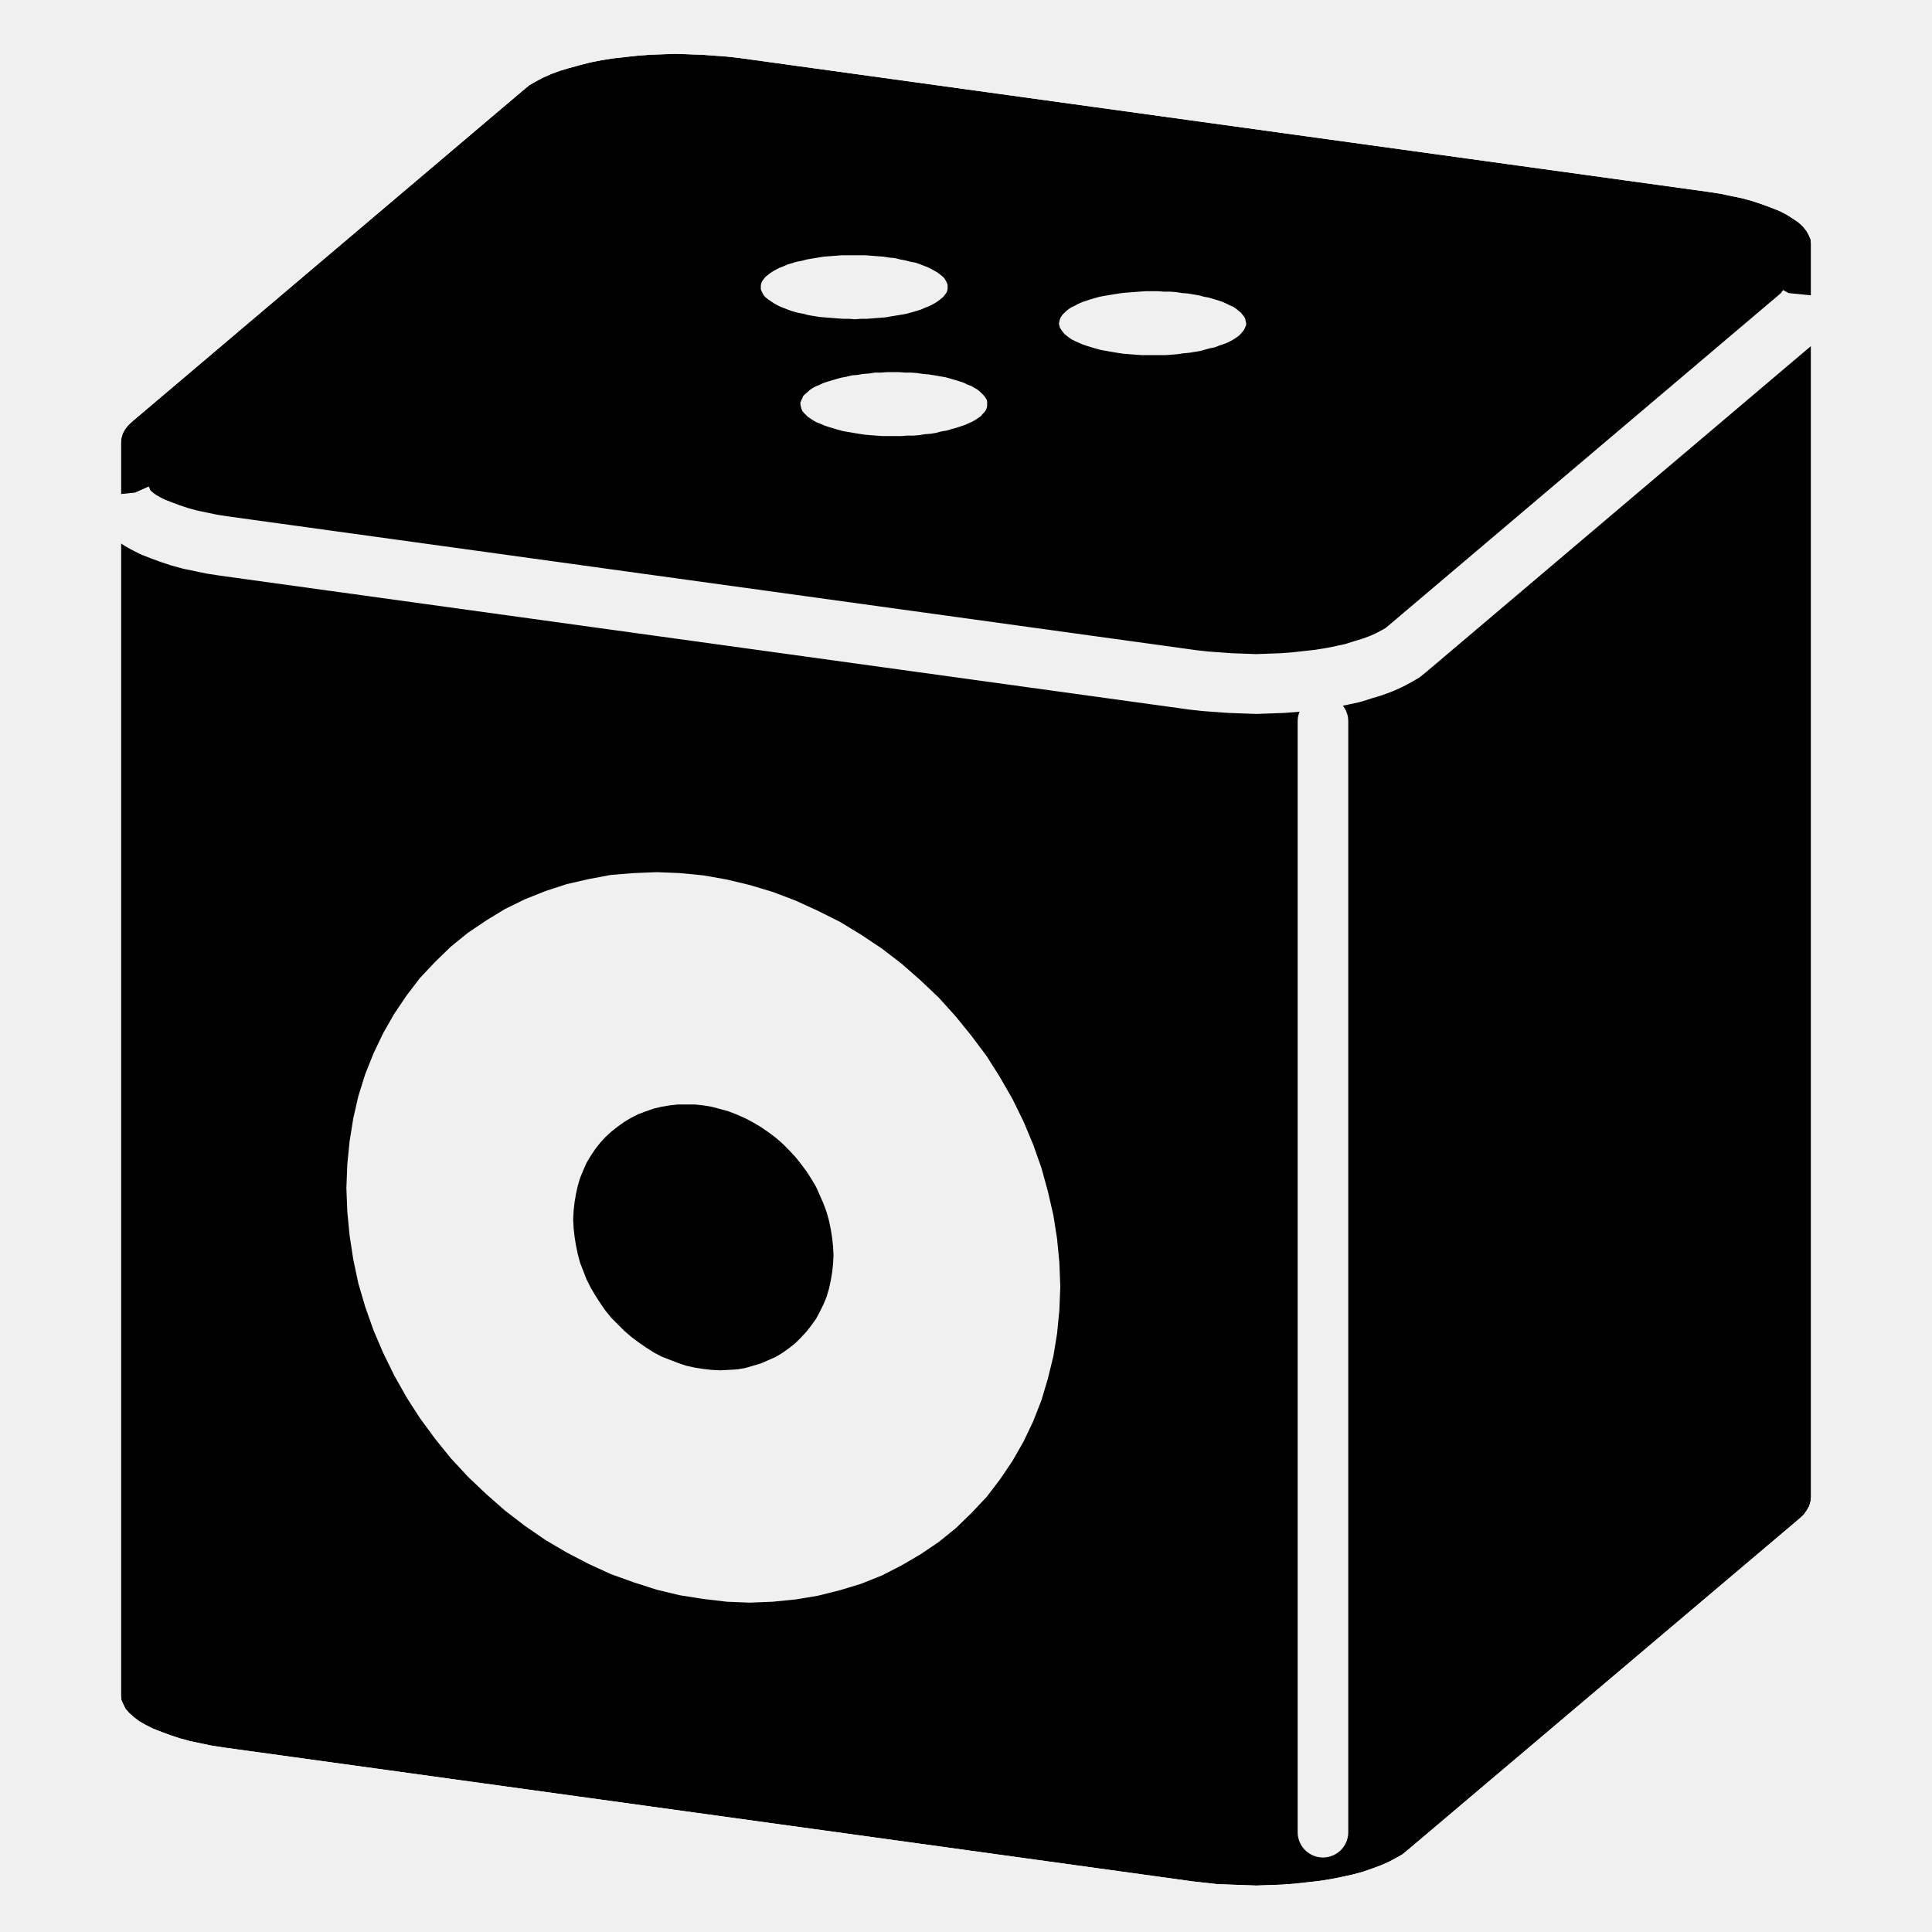
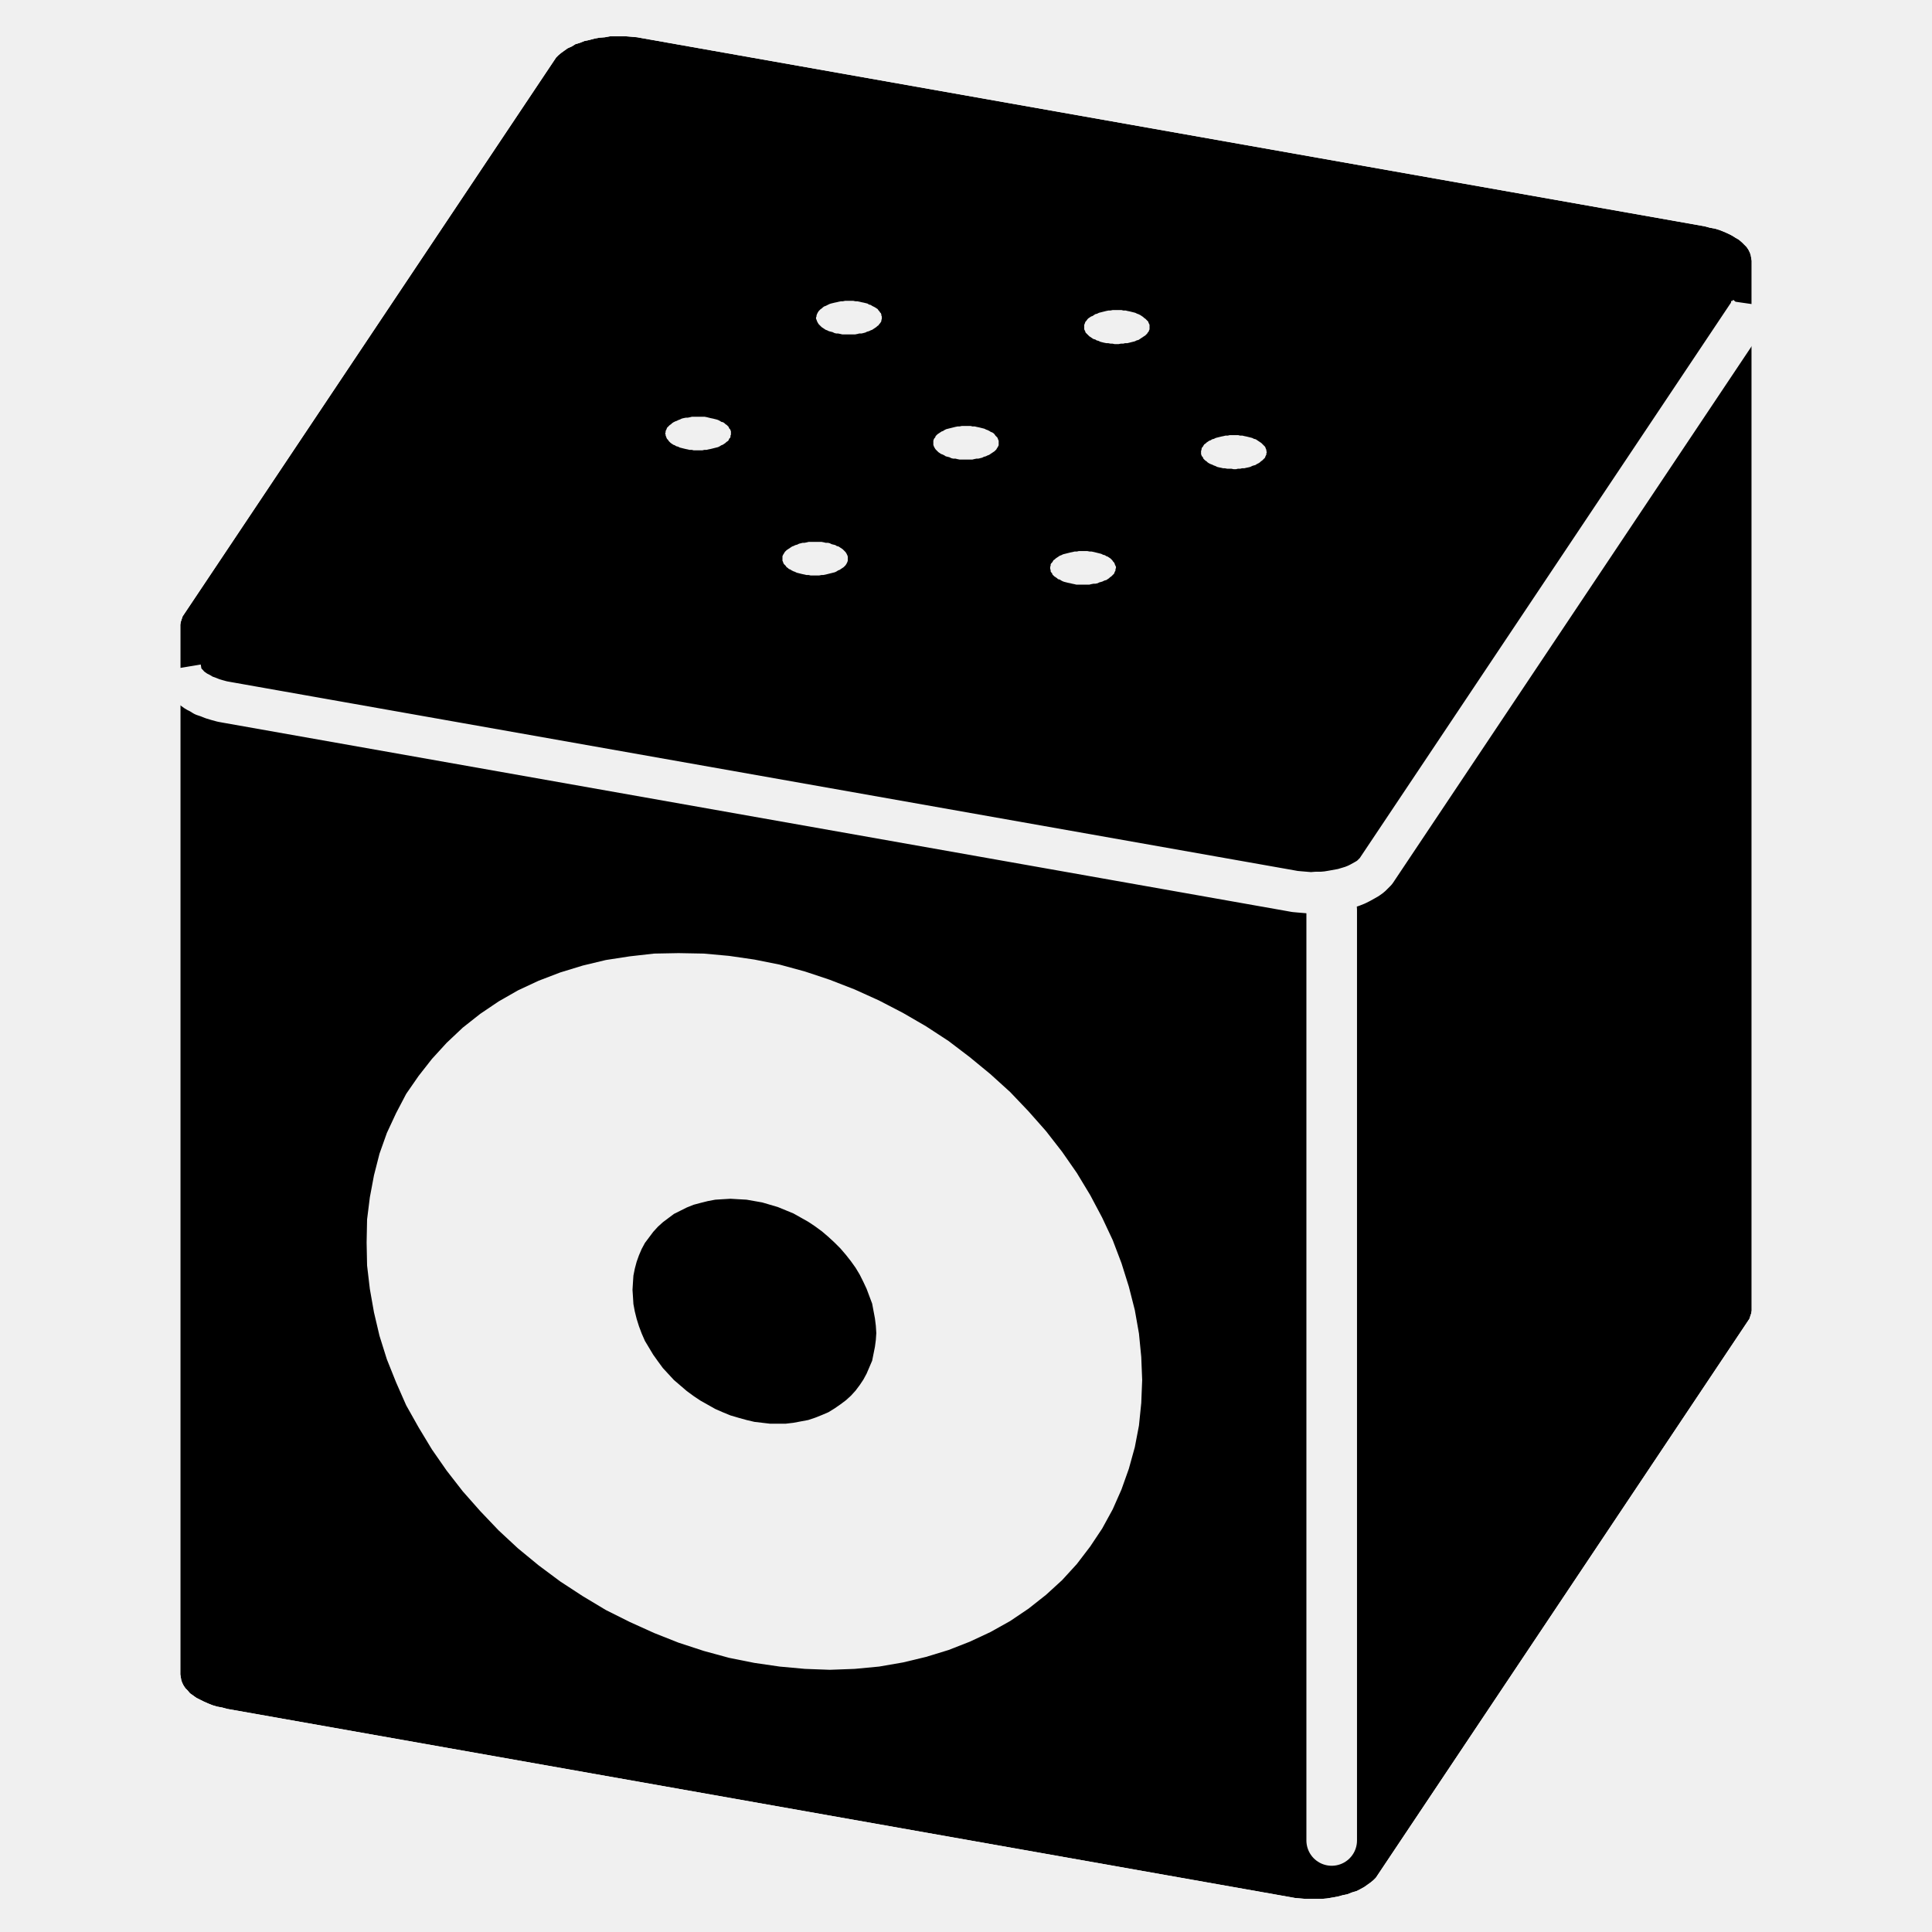
- <svg xmlns="http://www.w3.org/2000/svg" viewBox="46 48 420 420" fill="none" role="img" aria-label="Bass Shaker — toolbar template">
+ <svg xmlns="http://www.w3.org/2000/svg" viewBox="46 48 420 420" fill="none" role="img" aria-label="Bass Shaker — toolbar template" data-view="mono">
  <defs>
    <mask id="shaker-mark-cutouts" maskUnits="userSpaceOnUse" x="0" y="0" width="512" height="512" style="mask-type:luminance">
-       <path d="M72.3 144.2L72.4 143.2L72.7 142.2L73.2 141.3L73.9 140.4L74.9 139.5L160 67.4L161.1 66.5L162.5 65.7L164 64.9L165.8 64.1L167.7 63.4L169.7 62.8L171.9 62.2L174.2 61.6L176.7 61.1L179.2 60.7L181.9 60.4L184.6 60.1L187.3 59.9L190.1 59.8L192.9 59.7L195.7 59.8L198.5 59.9L201.3 60.1L204 60.3L206.7 60.6L417.3 89.7L419.9 90.1L422.3 90.6L424.7 91.1L426.9 91.7L429 92.4L430.9 93.1L432.7 93.8L434.3 94.6L435.7 95.5L436.9 96.3L437.9 97.2L438.7 98.2L439.2 99.1L439.6 100L439.7 101L439.7 373.5L439.6 374.4L439.3 375.4L438.8 376.3L438.1 377.3L437.1 378.2L352 450.2L350.9 451.1L349.5 451.9L348 452.7L346.2 453.5L344.3 454.2L342.3 454.9L340.1 455.5L337.8 456L335.3 456.5L332.8 456.9L330.1 457.2L327.4 457.5L324.7 457.7L321.9 457.8L319.1 457.9L316.3 457.8L313.5 457.7L310.7 457.6L308 457.3L305.3 457L94.7 427.9L92.1 427.5L89.7 427L87.3 426.5L85.1 425.9L83 425.2L81.1 424.5L79.3 423.8L77.7 423L76.3 422.2L75.1 421.3L74.1 420.4L73.3 419.5L72.8 418.5L72.4 417.6L72.3 416.6Z" fill="white" />
-       <path d="M276.5 327.7L276.3 322.5L275.8 317.3L275 312.2L273.8 307L272.4 301.9L270.6 296.8L268.5 291.8L266.1 286.9L263.4 282.2L260.5 277.6L257.2 273.2L253.8 269L250.1 264.9L246.1 261.1L242 257.5L237.7 254.2L233.2 251.2L228.6 248.4L223.8 246L219 243.8L214 241.9L209 240.4L204 239.2L198.9 238.3L193.8 237.8L188.8 237.6L183.8 237.8L178.8 238.2L174 239.1L169.2 240.2L164.6 241.7L160.1 243.5L155.8 245.6L151.7 248.1L147.7 250.8L144 253.8L140.6 257.1L137.3 260.6L134.4 264.4L131.7 268.4L129.3 272.6L127.2 277L125.4 281.5L123.9 286.3L122.8 291.1L122 296.1L121.5 301.1L121.3 306.3L121.5 311.4L122 316.6L122.8 321.8L123.9 327L125.4 332.1L127.2 337.2L129.3 342.1L131.7 347L134.4 351.8L137.3 356.3L140.6 360.8L144 365L147.7 369L151.7 372.8L155.8 376.4L160.1 379.7L164.6 382.8L169.2 385.5L174 388L178.8 390.2L183.8 392L188.8 393.6L193.8 394.8L198.9 395.6L204 396.2L209 396.4L214 396.2L219 395.7L223.8 394.9L228.6 393.7L233.2 392.3L237.7 390.5L242 388.3L246.1 385.9L250.1 383.2L253.8 380.2L257.2 376.9L260.5 373.4L263.4 369.6L266.1 365.6L268.5 361.4L270.6 357L272.4 352.4L273.8 347.7L275 342.8L275.8 337.9L276.3 332.8Z" fill="black" />
-       <path d="M227.2 320.9L227.1 319L226.9 317.1L226.6 315.2L226.2 313.3L225.7 311.5L225 309.6L224.2 307.8L223.4 306L222.4 304.3L221.3 302.6L220.1 301L218.9 299.5L217.5 298L216.1 296.6L214.6 295.3L213 294.1L211.4 293L209.7 292L208 291.1L206.2 290.3L204.4 289.6L202.6 289.1L200.7 288.6L198.9 288.3L197 288.1L195.2 288.1L193.4 288.1L191.6 288.3L189.8 288.6L188.1 289L186.4 289.6L184.8 290.2L183.2 291L181.7 291.9L180.3 292.9L178.9 294L177.6 295.2L176.5 296.4L175.4 297.8L174.4 299.3L173.5 300.8L172.8 302.4L172.1 304.1L171.6 305.8L171.2 307.6L170.9 309.4L170.7 311.2L170.6 313.1L170.7 315L170.9 316.8L171.2 318.7L171.6 320.6L172.1 322.5L172.8 324.3L173.5 326.1L174.4 327.9L175.4 329.6L176.5 331.3L177.6 332.9L178.9 334.5L180.3 335.9L181.7 337.3L183.2 338.6L184.8 339.8L186.4 340.9L188.1 342L189.8 342.9L191.6 343.6L193.4 344.3L195.2 344.9L197 345.3L198.9 345.6L200.7 345.8L202.6 345.9L204.4 345.8L206.2 345.7L208 345.4L209.7 344.9L211.4 344.4L213 343.7L214.6 343L216.1 342.1L217.5 341.1L218.9 340L220.1 338.8L221.3 337.5L222.4 336.1L223.4 334.7L224.2 333.2L225 331.6L225.7 329.9L226.2 328.2L226.6 326.4L226.9 324.6L227.1 322.8Z" fill="white" />
-       <path d="M250.5 113L250 113.4L249.4 113.8L248.7 114.2L247.9 114.6L247.1 114.9L246.2 115.3L245.2 115.6L244.2 115.9L243.1 116.2L242 116.4L240.8 116.6L239.6 116.8L238.4 117L237.1 117.1L235.8 117.2L234.5 117.3L233.2 117.3L231.9 117.4L230.5 117.3L229.2 117.3L227.9 117.2L226.6 117.1L225.3 117L224.1 116.9L222.9 116.7L221.7 116.5L220.6 116.2L219.5 116L218.4 115.7L217.5 115.4L216.5 115L215.7 114.7L214.9 114.3L214.2 113.9L213.6 113.5L213 113.1L212.5 112.7L212.1 112.3L211.8 111.8L211.6 111.4L211.4 110.9L211.4 110.5L211.4 110L211.5 109.6L211.7 109.1L212 108.7L212.4 108.2L212.9 107.8L213.4 107.4L214 107L214.7 106.6L215.5 106.2L216.3 105.9L217.2 105.5L218.2 105.2L219.2 104.9L220.3 104.7L221.4 104.4L222.6 104.2L223.8 104L225 103.8L226.3 103.7L227.6 103.6L228.9 103.5L230.2 103.5L231.5 103.5L232.9 103.5L234.2 103.5L235.5 103.6L236.8 103.7L238.1 103.8L239.3 104L240.5 104.1L241.7 104.4L242.8 104.6L243.9 104.9L245 105.1L245.9 105.4L246.9 105.8L247.7 106.1L248.5 106.5L249.2 106.9L249.9 107.3L250.4 107.7L250.9 108.1L251.3 108.5L251.6 109L251.8 109.4L252 109.9L252 110.3L252 110.8L251.9 111.3L251.7 111.7L251.4 112.1L251 112.6ZM315.4 120.9L314.9 121.3L314.3 121.7L313.6 122.1L312.8 122.5L312 122.8L311.1 123.1L310.1 123.5L309.1 123.7L308 124L306.9 124.3L305.7 124.5L304.5 124.7L303.3 124.8L302 125L300.7 125.1L299.4 125.2L298.1 125.2L296.7 125.2L295.4 125.2L294.1 125.2L292.8 125.1L291.5 125L290.2 124.9L288.9 124.7L287.7 124.5L286.6 124.3L285.4 124.1L284.3 123.8L283.3 123.5L282.3 123.2L281.4 122.9L280.5 122.5L279.8 122.2L279 121.8L278.4 121.4L277.9 121L277.4 120.6L277 120.1L276.7 119.7L276.4 119.2L276.3 118.8L276.2 118.3L276.3 117.9L276.4 117.4L276.6 117L276.9 116.5L277.3 116.1L277.7 115.7L278.3 115.2L278.9 114.8L279.6 114.5L280.3 114.1L281.2 113.7L282.1 113.4L283 113.1L284 112.8L285.1 112.5L286.2 112.3L287.4 112.1L288.6 111.9L289.9 111.7L291.1 111.6L292.4 111.5L293.7 111.4L295.1 111.3L296.4 111.3L297.7 111.3L299 111.4L300.4 111.4L301.7 111.5L302.9 111.7L304.2 111.8L305.4 112L306.6 112.2L307.7 112.5L308.8 112.7L309.8 113L310.8 113.3L311.7 113.6L312.6 114L313.4 114.4L314.1 114.7L314.7 115.1L315.3 115.6L315.8 116L316.1 116.4L316.5 116.9L316.7 117.3L316.8 117.8L316.9 118.2L316.9 118.7L316.7 119.1L316.5 119.6L316.2 120L315.9 120.4ZM259.2 138.5L258.6 138.9L258 139.3L257.3 139.7L256.6 140L255.7 140.4L254.8 140.7L253.9 141L252.8 141.3L251.8 141.6L250.6 141.8L249.5 142.1L248.3 142.3L247 142.4L245.8 142.6L244.5 142.7L243.2 142.7L241.8 142.8L240.5 142.8L239.2 142.8L237.8 142.8L236.5 142.7L235.2 142.6L234 142.5L232.7 142.3L231.5 142.1L230.3 141.9L229.2 141.7L228.1 141.4L227.1 141.1L226.1 140.8L225.2 140.5L224.3 140.1L223.5 139.8L222.8 139.4L222.2 139L221.6 138.6L221.1 138.1L220.7 137.7L220.4 137.3L220.2 136.8L220.1 136.4L220 135.9L220 135.5L220.2 135L220.4 134.6L220.6 134.1L221 133.7L221.5 133.3L222 132.8L222.6 132.4L223.3 132L224.1 131.7L224.9 131.3L225.8 131L226.8 130.7L227.8 130.4L228.9 130.1L230 129.9L231.2 129.6L232.4 129.5L233.6 129.3L234.9 129.2L236.2 129L237.5 129L238.8 128.9L240.1 128.9L241.5 128.9L242.8 129L244.1 129L245.4 129.1L246.7 129.3L247.9 129.4L249.2 129.6L250.3 129.8L251.5 130L252.6 130.3L253.6 130.6L254.6 130.9L255.5 131.2L256.3 131.6L257.1 131.9L257.8 132.3L258.5 132.7L259 133.1L259.5 133.6L259.9 134L260.2 134.4L260.5 134.9L260.6 135.3L260.6 135.8L260.6 136.2L260.5 136.7L260.3 137.2L260 137.6L259.6 138Z" fill="black" />
-       <path d="M439.7 112.2L439.6 113.2L439.3 114.2L438.8 115.1L438.1 116L437.1 116.9L352 189L350.9 189.9L349.5 190.7L348 191.5L346.2 192.3L344.3 193L342.3 193.6L340.1 194.3L337.8 194.8L335.3 195.3L332.8 195.7L330.1 196L327.4 196.3L324.7 196.5L321.9 196.6L319.1 196.7L316.3 196.6L313.5 196.5L310.7 196.3L308 196.1L305.3 195.8L94.7 166.7L92.1 166.3L89.7 165.8L87.3 165.3L85.1 164.7L83 164L81.1 163.3L79.3 162.6L77.7 161.8L76.3 161L75.1 160.1L74.1 159.2L73.3 158.3L72.8 157.3L72.4 156.4L72.3 155.4" fill="none" stroke="black" stroke-width="13" stroke-linejoin="round" />
-       <path d="M333.6 204.8L333.6 446.3" fill="none" stroke="black" stroke-width="11" stroke-linecap="round" />
+       <path d="M85.2 183.8L85.3 183.2L85.5 182.6L85.7 182L86.1 181.4L166.5 61.1L166.9 60.5L167.4 60L168 59.5L168.7 59L169.4 58.5L170.3 58.1L171.1 57.6L172.1 57.3L173.1 56.9L174.1 56.7L175.2 56.4L176.3 56.2L177.5 56.1L178.6 55.9L179.8 55.9L181 55.9L182.2 55.9L183.4 56L184.5 56.1L185.6 56.3L416.6 97.2L417.7 97.5L418.8 97.7L419.8 98L420.8 98.4L421.7 98.8L422.5 99.2L423.3 99.7L424 100.1L424.7 100.7L425.2 101.2L425.7 101.7L426.1 102.3L426.4 102.9L426.6 103.5L426.7 104.1L426.8 104.7L426.8 332.9L426.7 333.5L426.5 334.1L426.3 334.7L425.9 335.3L345.5 455.6L345.1 456.2L344.6 456.7L344 457.2L343.3 457.7L342.6 458.2L341.7 458.7L340.9 459.1L339.9 459.4L338.9 459.8L337.9 460L336.8 460.3L335.7 460.5L334.5 460.7L333.4 460.8L332.2 460.8L331 460.8L329.8 460.8L328.6 460.7L327.5 460.6L326.4 460.4L95.4 419.5L94.3 419.2L93.2 419L92.2 418.7L91.2 418.3L90.3 417.9L89.5 417.5L88.7 417.1L88 416.6L87.3 416.1L86.8 415.5L86.3 415L85.9 414.4L85.6 413.8L85.4 413.2L85.3 412.6L85.2 412Z" fill="white" />
+       <path d="M294.3 348L294.1 343L293.6 337.9L292.7 332.8L291.4 327.7L289.8 322.6L287.9 317.6L285.6 312.7L283 307.8L280.1 303L276.9 298.4L273.4 293.9L269.6 289.6L265.6 285.4L261.3 281.5L256.8 277.8L252.2 274.3L247.3 271.1L242.3 268.2L237.1 265.5L231.8 263.1L226.4 261L221 259.2L215.5 257.7L210 256.6L204.5 255.8L199 255.3L193.5 255.2L188.2 255.3L182.9 255.9L177.7 256.7L172.7 257.9L167.8 259.4L163.1 261.2L158.6 263.3L154.4 265.7L150.4 268.4L146.6 271.4L143.1 274.7L139.9 278.2L137 281.9L134.3 285.8L132.1 290L130.1 294.3L128.5 298.8L127.3 303.5L126.4 308.3L125.8 313.1L125.7 318.1L125.8 323.1L126.4 328.2L127.3 333.3L128.5 338.4L130.1 343.5L132.1 348.5L134.3 353.5L137 358.3L139.9 363.1L143.1 367.7L146.6 372.2L150.4 376.5L154.4 380.7L158.6 384.6L163.1 388.3L167.8 391.8L172.7 395L177.7 398L182.9 400.6L188.2 403L193.5 405.1L199 406.9L204.5 408.4L210 409.5L215.5 410.3L221 410.8L226.4 411L231.8 410.8L237.1 410.3L242.3 409.4L247.3 408.2L252.2 406.7L256.8 404.9L261.3 402.8L265.6 400.4L269.6 397.7L273.4 394.7L276.9 391.5L280.1 388L283 384.2L285.6 380.3L287.9 376.1L289.8 371.8L291.4 367.3L292.7 362.6L293.6 357.9L294.1 353Z" fill="black" />
+       <path d="M236.5 337.8L236.4 336.2L236.2 334.6L235.9 333L235.6 331.4L235 329.8L234.4 328.2L233.7 326.7L232.9 325.1L232 323.6L231 322.2L229.9 320.8L228.7 319.4L227.4 318.1L226.1 316.9L224.7 315.7L223.2 314.6L221.7 313.6L220.1 312.7L218.5 311.8L216.8 311.1L215.1 310.4L213.4 309.9L211.7 309.4L210 309.1L208.3 308.8L206.5 308.7L204.8 308.6L203.1 308.7L201.5 308.8L199.9 309.1L198.3 309.5L196.8 309.9L195.3 310.5L193.9 311.2L192.5 311.9L191.3 312.8L190.1 313.7L189 314.7L188 315.8L187.1 317L186.2 318.2L185.5 319.5L184.9 320.9L184.4 322.3L184 323.8L183.7 325.3L183.6 326.8L183.5 328.4L183.6 329.9L183.7 331.5L184 333.1L184.4 334.7L184.9 336.3L185.5 337.9L186.2 339.5L187.1 341L188 342.5L189 343.9L190.1 345.4L191.3 346.7L192.5 348L193.9 349.2L195.3 350.4L196.8 351.5L198.3 352.5L199.9 353.4L201.5 354.3L203.1 355L204.8 355.7L206.5 356.2L208.3 356.7L210 357.1L211.7 357.3L213.4 357.5L215.1 357.5L216.8 357.5L218.5 357.3L220.1 357L221.7 356.7L223.2 356.2L224.7 355.6L226.1 355L227.4 354.2L228.7 353.3L229.9 352.4L231 351.4L232 350.3L232.9 349.1L233.7 347.9L234.4 346.6L235 345.2L235.6 343.8L235.9 342.3L236.2 340.8L236.4 339.3Z" fill="white" />
+       <path d="M262.7 145.5L262.6 145.7L262.4 145.9L262.2 146.1L261.9 146.3L261.6 146.5L261.3 146.7L261 146.9L260.7 147L260.3 147.2L259.9 147.3L259.5 147.5L259.1 147.6L258.7 147.7L258.3 147.7L257.8 147.8L257.4 147.9L256.9 147.9L256.4 147.9L256 147.9L255.5 147.9L255 147.9L254.6 147.9L254.1 147.8L253.7 147.7L253.2 147.7L252.8 147.6L252.4 147.4L252 147.3L251.6 147.2L251.3 147L250.9 146.8L250.6 146.7L250.3 146.5L250 146.3L249.8 146.1L249.6 145.9L249.4 145.7L249.2 145.4L249.1 145.2L249 145L248.9 144.7L248.9 144.5L248.9 144.2L248.9 144L248.9 143.8L249 143.5L249.1 143.3L249.3 143.1L249.4 142.8L249.6 142.6L249.8 142.4L250.1 142.2L250.4 142L250.7 141.8L251 141.7L251.3 141.5L251.7 141.3L252.1 141.2L252.5 141.1L252.9 141L253.3 140.9L253.7 140.8L254.2 140.7L254.6 140.7L255.1 140.6L255.6 140.6L256 140.6L256.5 140.6L257 140.6L257.4 140.7L257.9 140.7L258.3 140.8L258.8 140.9L259.2 141L259.6 141.1L260 141.2L260.4 141.4L260.7 141.5L261.1 141.7L261.4 141.9L261.7 142L262 142.2L262.2 142.4L262.4 142.7L262.6 142.9L262.8 143.1L262.9 143.3L263 143.6L263.1 143.8L263.1 144L263.1 144.3L263.1 144.5L263.1 144.8L263 145L262.9 145.2ZM288.2 172.7L288 172.9L287.8 173.1L287.6 173.3L287.3 173.5L287.1 173.7L286.8 173.9L286.5 174.1L286.1 174.2L285.7 174.4L285.4 174.5L285 174.6L284.6 174.8L284.1 174.9L283.7 174.9L283.2 175L282.8 175.1L282.3 175.1L281.9 175.1L281.4 175.1L280.9 175.1L280.5 175.1L280 175.1L279.6 175L279.1 174.9L278.7 174.8L278.2 174.7L277.8 174.6L277.4 174.5L277.1 174.4L276.7 174.2L276.4 174L276 173.9L275.8 173.7L275.5 173.5L275.2 173.3L275 173.1L274.8 172.9L274.7 172.6L274.5 172.4L274.4 172.2L274.4 171.9L274.3 171.7L274.3 171.4L274.3 171.2L274.4 171L274.4 170.7L274.5 170.5L274.7 170.3L274.9 170L275 169.8L275.3 169.6L275.5 169.4L275.8 169.2L276.1 169L276.4 168.8L276.7 168.7L277.1 168.5L277.5 168.4L277.9 168.3L278.3 168.2L278.7 168.1L279.2 168L279.6 167.9L280.1 167.9L280.5 167.8L281 167.8L281.5 167.8L281.9 167.8L282.4 167.8L282.9 167.9L283.3 167.9L283.8 168L284.2 168.1L284.6 168.2L285 168.3L285.4 168.4L285.8 168.6L286.2 168.7L286.5 168.9L286.8 169L287.1 169.2L287.4 169.4L287.6 169.6L287.8 169.8L288 170.1L288.2 170.3L288.3 170.5L288.4 170.8L288.5 171L288.6 171.2L288.6 171.5L288.5 171.7L288.5 172L288.4 172.2L288.3 172.4ZM230 170.6L229.8 170.9L229.6 171.1L229.4 171.3L229.1 171.5L228.8 171.7L228.5 171.9L228.2 172L227.9 172.2L227.5 172.4L227.1 172.5L226.7 172.6L226.3 172.7L225.9 172.8L225.5 172.9L225 173L224.6 173L224.1 173.1L223.6 173.1L223.2 173.1L222.7 173.1L222.2 173.1L221.8 173L221.3 173L220.9 172.9L220.4 172.8L220 172.7L219.6 172.6L219.2 172.5L218.8 172.3L218.5 172.2L218.1 172L217.8 171.8L217.5 171.7L217.3 171.5L217 171.3L216.8 171L216.6 170.8L216.4 170.6L216.3 170.4L216.2 170.1L216.1 169.9L216.1 169.7L216.1 169.4L216.1 169.2L216.1 168.9L216.2 168.7L216.3 168.5L216.5 168.2L216.6 168L216.8 167.8L217 167.6L217.3 167.4L217.6 167.2L217.9 167L218.2 166.8L218.5 166.7L218.9 166.5L219.3 166.4L219.7 166.2L220.1 166.1L220.5 166L220.9 166L221.4 165.9L221.8 165.8L222.3 165.8L222.8 165.8L223.2 165.8L223.7 165.8L224.2 165.8L224.6 165.8L225.1 165.9L225.5 166L226 166L226.4 166.1L226.8 166.3L227.2 166.4L227.6 166.5L227.9 166.7L228.3 166.8L228.6 167L228.9 167.2L229.2 167.4L229.4 167.6L229.6 167.8L229.8 168L230 168.3L230.1 168.5L230.2 168.7L230.3 169L230.3 169.2L230.3 169.5L230.3 169.7L230.3 169.9L230.2 170.2L230.1 170.4ZM204.5 143.4L204.4 143.7L204.2 143.9L203.9 144.1L203.7 144.3L203.4 144.5L203.1 144.7L202.8 144.8L202.5 145L202.1 145.2L201.7 145.3L201.3 145.4L200.9 145.5L200.5 145.6L200 145.7L199.6 145.8L199.1 145.8L198.7 145.9L198.2 145.9L197.7 145.9L197.3 145.9L196.8 145.9L196.4 145.8L195.9 145.8L195.5 145.7L195 145.6L194.6 145.5L194.2 145.4L193.8 145.3L193.4 145.1L193 145L192.7 144.8L192.4 144.7L192.1 144.5L191.8 144.3L191.6 144.1L191.4 143.9L191.2 143.6L191 143.4L190.9 143.2L190.8 142.9L190.7 142.7L190.7 142.5L190.6 142.2L190.7 142L190.7 141.7L190.8 141.5L190.9 141.3L191 141L191.2 140.8L191.4 140.6L191.6 140.4L191.9 140.2L192.1 140L192.4 139.8L192.8 139.6L193.1 139.5L193.5 139.3L193.8 139.2L194.2 139L194.6 138.9L195.1 138.8L195.5 138.8L196 138.7L196.4 138.6L196.9 138.6L197.3 138.6L197.8 138.6L198.3 138.6L198.7 138.6L199.2 138.6L199.7 138.7L200.1 138.8L200.5 138.9L201 139L201.4 139.1L201.8 139.2L202.1 139.3L202.5 139.5L202.8 139.7L203.2 139.8L203.5 140L203.7 140.2L204 140.4L204.2 140.6L204.4 140.8L204.5 141.1L204.7 141.3L204.8 141.5L204.9 141.8L204.9 142L204.9 142.3L204.9 142.5L204.8 142.7L204.8 143L204.7 143.2ZM237.3 118.3L237.1 118.5L237 118.7L236.7 118.9L236.5 119.1L236.2 119.3L235.9 119.5L235.6 119.7L235.3 119.8L234.9 120L234.5 120.1L234.1 120.3L233.7 120.4L233.3 120.5L232.8 120.5L232.4 120.6L231.9 120.7L231.5 120.7L231 120.7L230.5 120.7L230.1 120.7L229.6 120.7L229.1 120.7L228.7 120.6L228.2 120.5L227.8 120.5L227.4 120.4L227 120.2L226.6 120.1L226.2 120L225.8 119.8L225.5 119.7L225.2 119.5L224.9 119.3L224.6 119.1L224.4 118.9L224.2 118.7L224 118.5L223.8 118.2L223.7 118L223.6 117.8L223.5 117.5L223.4 117.3L223.4 117L223.5 116.8L223.5 116.6L223.6 116.3L223.7 116.1L223.8 115.9L224 115.6L224.2 115.4L224.4 115.2L224.7 115L224.9 114.8L225.2 114.6L225.5 114.5L225.9 114.3L226.3 114.1L226.6 114L227 113.9L227.4 113.8L227.9 113.7L228.3 113.6L228.8 113.5L229.2 113.5L229.7 113.4L230.1 113.4L230.6 113.4L231.1 113.4L231.5 113.4L232 113.5L232.4 113.5L232.9 113.6L233.3 113.7L233.8 113.8L234.2 113.9L234.6 114L234.9 114.2L235.3 114.3L235.6 114.5L236 114.7L236.2 114.8L236.5 115L236.8 115.2L237 115.5L237.2 115.7L237.3 115.9L237.5 116.1L237.6 116.4L237.6 116.6L237.7 116.8L237.7 117.1L237.7 117.3L237.6 117.6L237.6 117.8L237.5 118ZM295.5 120.3L295.4 120.5L295.2 120.7L295 120.9L294.7 121.1L294.4 121.3L294.1 121.5L293.8 121.7L293.5 121.9L293.1 122L292.7 122.2L292.3 122.3L291.9 122.4L291.5 122.5L291.1 122.6L290.6 122.6L290.2 122.7L289.7 122.7L289.2 122.8L288.8 122.8L288.3 122.8L287.8 122.7L287.4 122.7L286.9 122.6L286.5 122.6L286 122.5L285.6 122.4L285.2 122.3L284.8 122.1L284.4 122L284.1 121.8L283.7 121.7L283.4 121.5L283.1 121.3L282.8 121.1L282.6 120.9L282.4 120.7L282.2 120.5L282 120.3L281.9 120L281.8 119.8L281.7 119.6L281.7 119.3L281.7 119.1L281.7 118.8L281.7 118.6L281.8 118.4L281.9 118.1L282 117.9L282.2 117.7L282.4 117.4L282.6 117.2L282.9 117L283.2 116.8L283.5 116.7L283.8 116.5L284.1 116.3L284.5 116.2L284.9 116L285.3 115.9L285.7 115.8L286.1 115.7L286.5 115.6L287 115.5L287.4 115.5L287.9 115.4L288.4 115.4L288.8 115.4L289.3 115.4L289.8 115.4L290.2 115.5L290.7 115.5L291.1 115.6L291.6 115.7L292 115.8L292.4 115.9L292.8 116L293.2 116.2L293.5 116.3L293.9 116.5L294.2 116.7L294.5 116.9L294.7 117.1L295 117.3L295.2 117.5L295.4 117.7L295.6 117.9L295.7 118.2L295.8 118.4L295.9 118.6L295.9 118.9L295.9 119.1L295.9 119.3L295.9 119.6L295.8 119.8L295.7 120.1ZM321 147.5L320.8 147.7L320.6 147.9L320.4 148.1L320.1 148.3L319.9 148.5L319.6 148.7L319.2 148.9L318.9 149.1L318.5 149.2L318.2 149.3L317.8 149.5L317.4 149.6L316.9 149.7L316.5 149.8L316 149.8L315.6 149.9L315.1 149.9L314.7 150L314.2 150L313.7 149.9L313.3 149.9L312.8 149.9L312.3 149.8L311.9 149.8L311.5 149.7L311 149.6L310.6 149.5L310.2 149.3L309.9 149.2L309.5 149L309.2 148.9L308.8 148.7L308.5 148.5L308.3 148.3L308 148.1L307.8 147.9L307.6 147.7L307.5 147.4L307.3 147.2L307.2 147L307.1 146.7L307.1 146.5L307.1 146.3L307.1 146L307.2 145.8L307.2 145.6L307.3 145.3L307.5 145.1L307.6 144.9L307.8 144.6L308.1 144.4L308.3 144.2L308.6 144L308.9 143.8L309.2 143.7L309.5 143.5L309.9 143.4L310.3 143.2L310.7 143.1L311.1 143L311.5 142.9L312 142.8L312.4 142.7L312.9 142.7L313.3 142.6L313.8 142.6L314.3 142.6L314.7 142.6L315.2 142.6L315.6 142.7L316.1 142.7L316.5 142.8L317 142.9L317.4 143L317.8 143.1L318.2 143.2L318.6 143.4L319 143.5L319.3 143.7L319.6 143.9L319.9 144.1L320.2 144.3L320.4 144.5L320.6 144.7L320.8 144.9L321 145.1L321.1 145.3L321.2 145.6L321.3 145.8L321.3 146.1L321.4 146.3L321.3 146.5L321.3 146.8L321.2 147L321.1 147.2Z" fill="black" />
+       <path d="M426.8 114.1L426.7 114.8L426.5 115.4L426.3 116L425.9 116.5L345.5 236.8L345.1 237.4L344.6 237.9L344 238.5L343.3 239L342.6 239.4L341.7 239.9L340.9 240.3L339.9 240.7L338.9 241L337.9 241.3L336.8 241.5L335.7 241.7L334.5 241.9L333.4 242L332.2 242L331 242.1L329.8 242L328.6 241.9L327.5 241.8L326.4 241.6L95.4 200.7L94.3 200.5L93.2 200.2L92.2 199.9L91.2 199.5L90.3 199.2L89.5 198.7L88.7 198.3L88 197.8L87.3 197.3L86.8 196.7L86.3 196.2L85.9 195.6L85.6 195L85.4 194.4L85.3 193.8L85.2 193.2" fill="none" stroke="black" stroke-width="9" stroke-linejoin="round" />
+       <path d="M335.5 245.8L335.5 448.1" fill="none" stroke="black" stroke-width="11" stroke-linecap="round" />
    </mask>
  </defs>
-   <path d="M72.3 144.2L72.4 143.2L72.7 142.2L73.2 141.3L73.9 140.4L74.9 139.5L160 67.4L161.1 66.5L162.5 65.7L164 64.9L165.8 64.1L167.7 63.4L169.7 62.8L171.9 62.2L174.2 61.6L176.7 61.1L179.2 60.7L181.9 60.4L184.6 60.1L187.3 59.9L190.1 59.8L192.9 59.7L195.7 59.8L198.5 59.9L201.3 60.1L204 60.3L206.7 60.6L417.3 89.7L419.9 90.1L422.3 90.6L424.7 91.1L426.9 91.7L429 92.4L430.9 93.1L432.7 93.8L434.3 94.6L435.7 95.5L436.9 96.3L437.9 97.2L438.7 98.2L439.2 99.1L439.6 100L439.7 101L439.7 373.5L439.6 374.4L439.3 375.4L438.8 376.3L438.1 377.3L437.1 378.2L352 450.2L350.9 451.1L349.5 451.9L348 452.7L346.2 453.5L344.3 454.2L342.3 454.9L340.1 455.5L337.8 456L335.3 456.5L332.8 456.9L330.1 457.2L327.4 457.5L324.7 457.7L321.9 457.8L319.1 457.9L316.3 457.8L313.5 457.7L310.7 457.6L308 457.3L305.3 457L94.7 427.9L92.1 427.5L89.7 427L87.3 426.5L85.1 425.9L83 425.2L81.1 424.5L79.3 423.8L77.7 423L76.3 422.2L75.1 421.3L74.1 420.4L73.3 419.5L72.8 418.5L72.4 417.6L72.3 416.6Z" fill="currentColor" mask="url(#shaker-mark-cutouts)" />
+   <path d="M85.2 183.8L85.3 183.2L85.5 182.6L85.7 182L86.1 181.4L166.5 61.1L166.9 60.5L167.4 60L168 59.5L168.7 59L169.4 58.5L170.3 58.1L171.1 57.6L172.1 57.3L173.1 56.9L174.1 56.7L175.2 56.4L176.3 56.2L177.5 56.1L178.6 55.9L179.8 55.9L181 55.9L182.2 55.9L183.4 56L184.5 56.1L185.6 56.3L416.6 97.2L417.7 97.5L418.8 97.7L419.8 98L420.8 98.4L421.7 98.8L422.5 99.2L423.3 99.7L424 100.1L424.7 100.7L425.2 101.2L425.7 101.7L426.1 102.3L426.4 102.9L426.6 103.5L426.7 104.1L426.8 104.7L426.8 332.9L426.7 333.5L426.5 334.1L426.3 334.7L425.9 335.3L345.5 455.6L345.1 456.2L344.6 456.7L344 457.2L343.3 457.7L342.6 458.2L341.7 458.7L340.9 459.1L339.9 459.4L338.9 459.8L337.9 460L336.8 460.3L335.7 460.5L334.5 460.7L333.4 460.8L332.2 460.8L331 460.8L329.8 460.8L328.6 460.7L327.5 460.6L326.4 460.4L95.4 419.5L94.3 419.2L93.2 419L92.2 418.7L91.2 418.3L90.3 417.9L89.5 417.5L88.7 417.1L88 416.6L87.3 416.1L86.8 415.5L86.3 415L85.9 414.4L85.6 413.8L85.4 413.2L85.3 412.6L85.2 412Z" fill="currentColor" mask="url(#shaker-mark-cutouts)" />
</svg>
